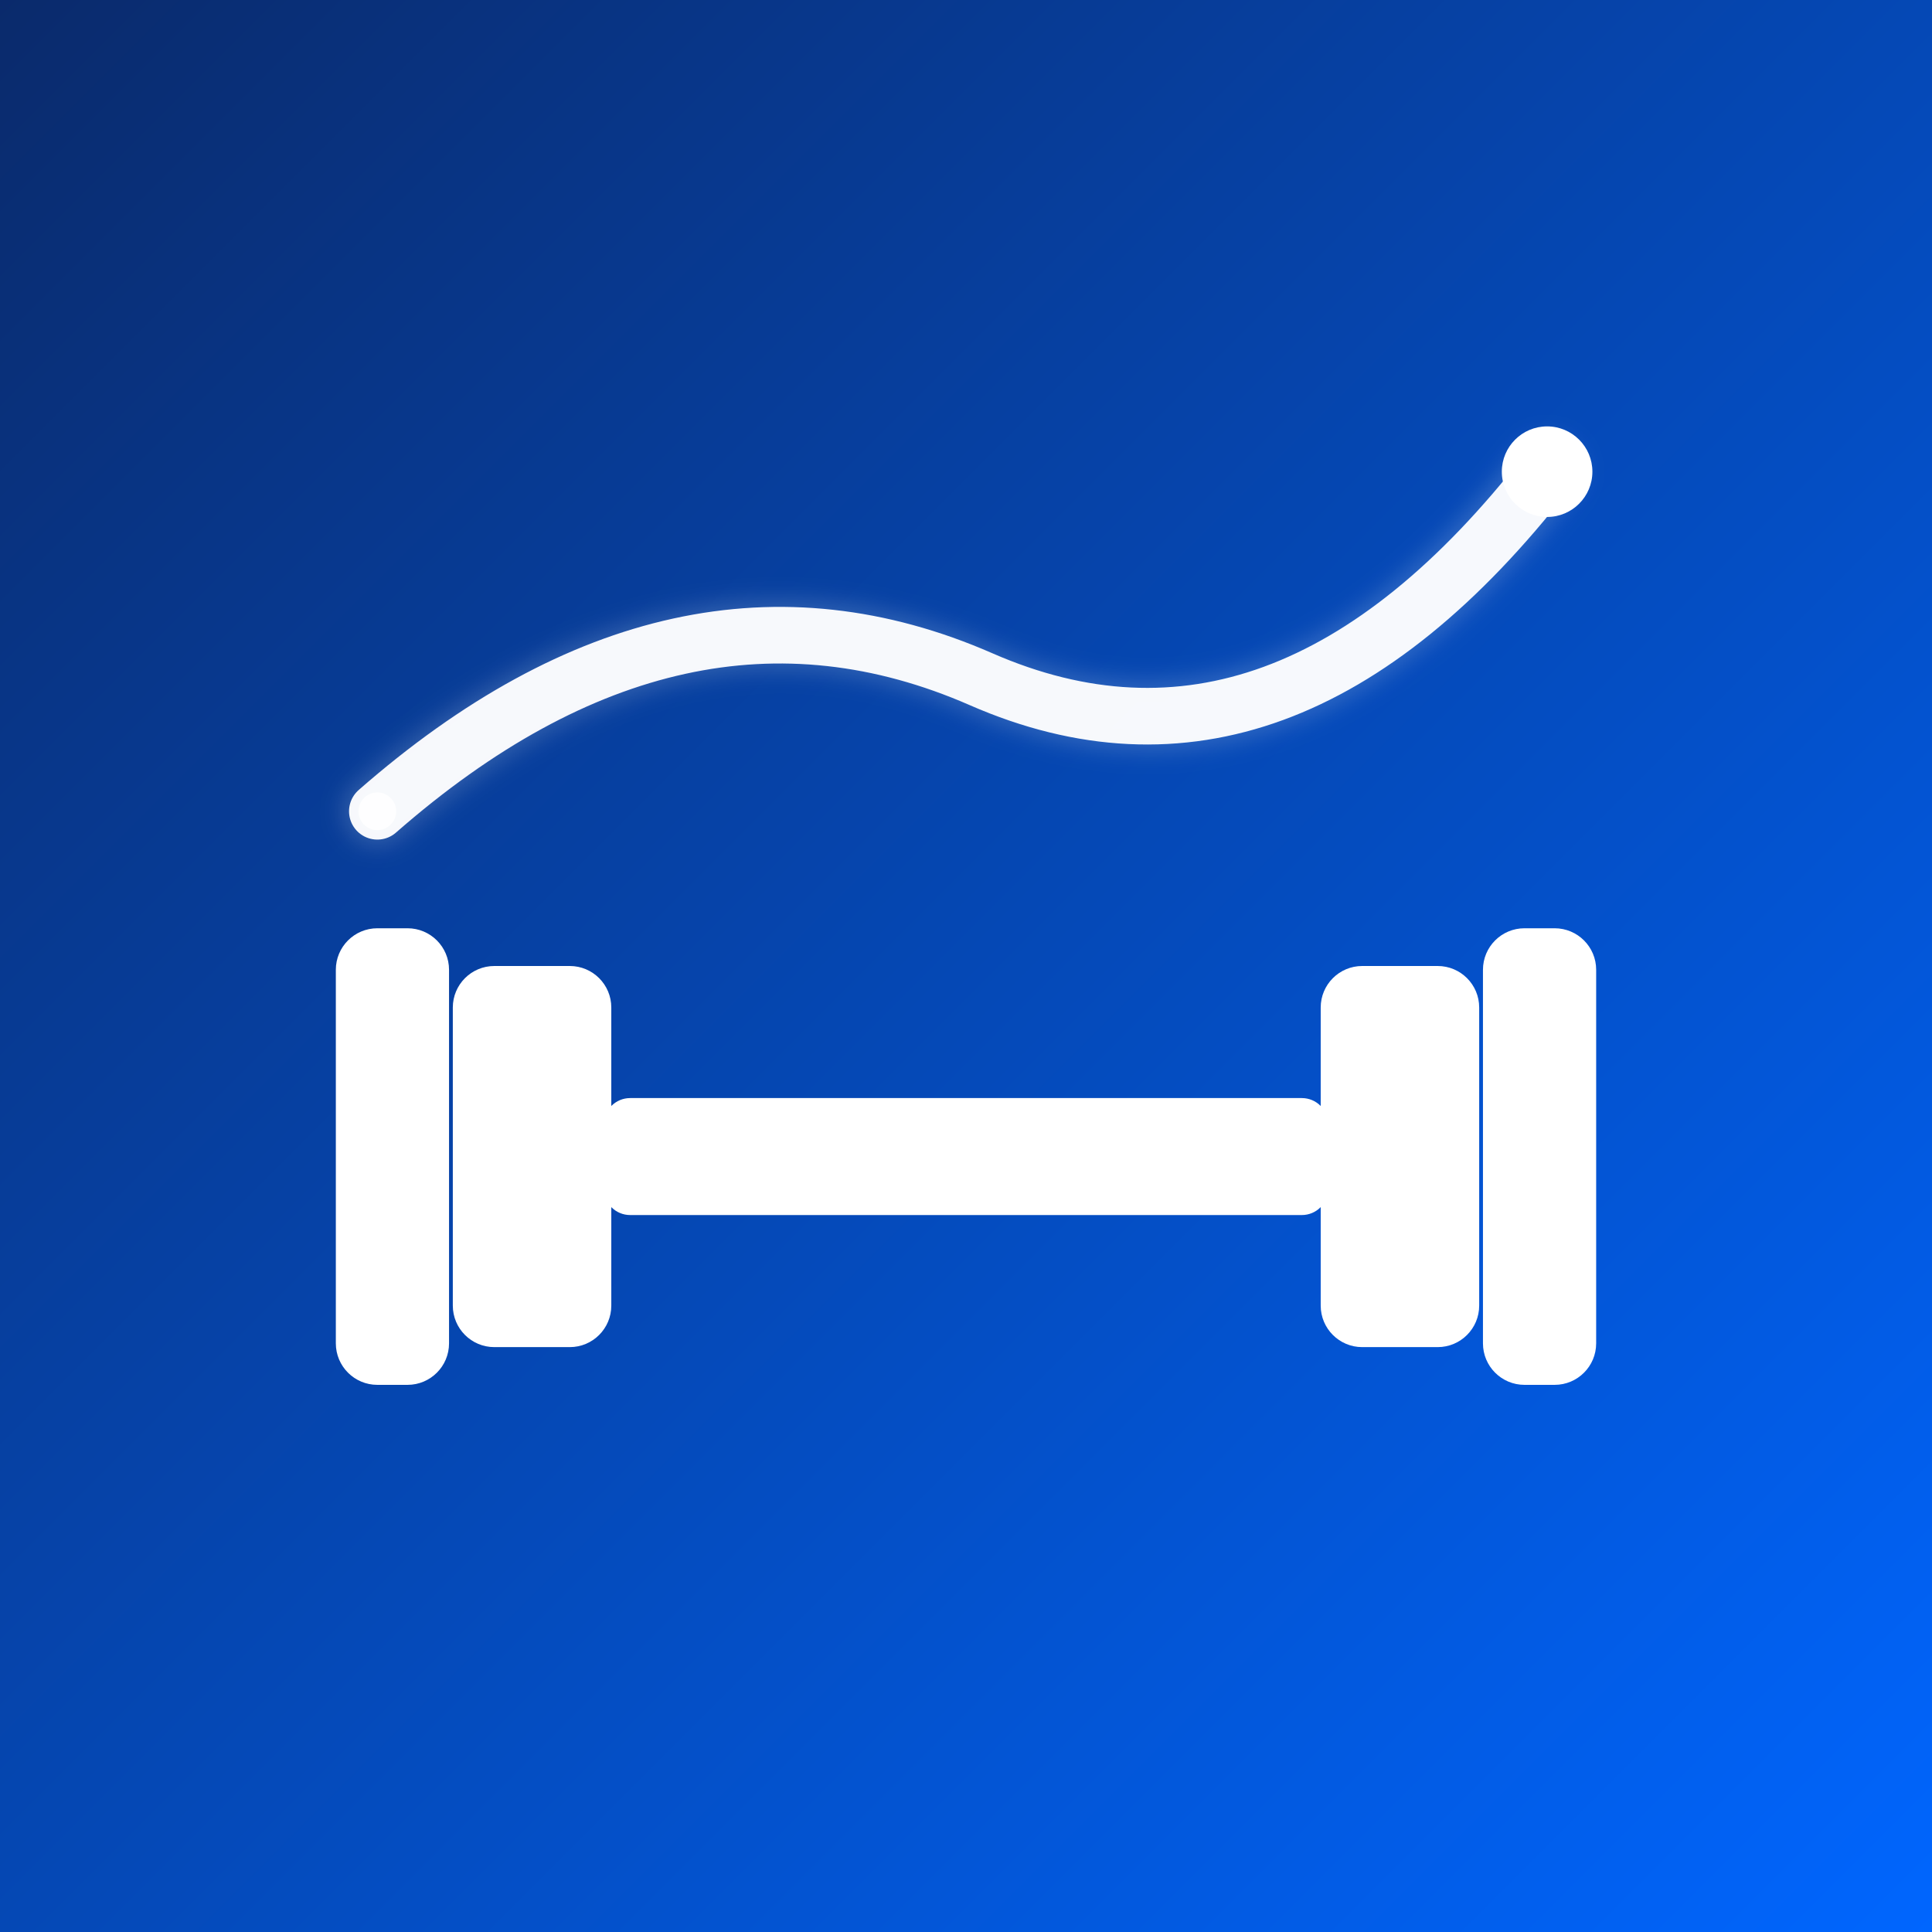
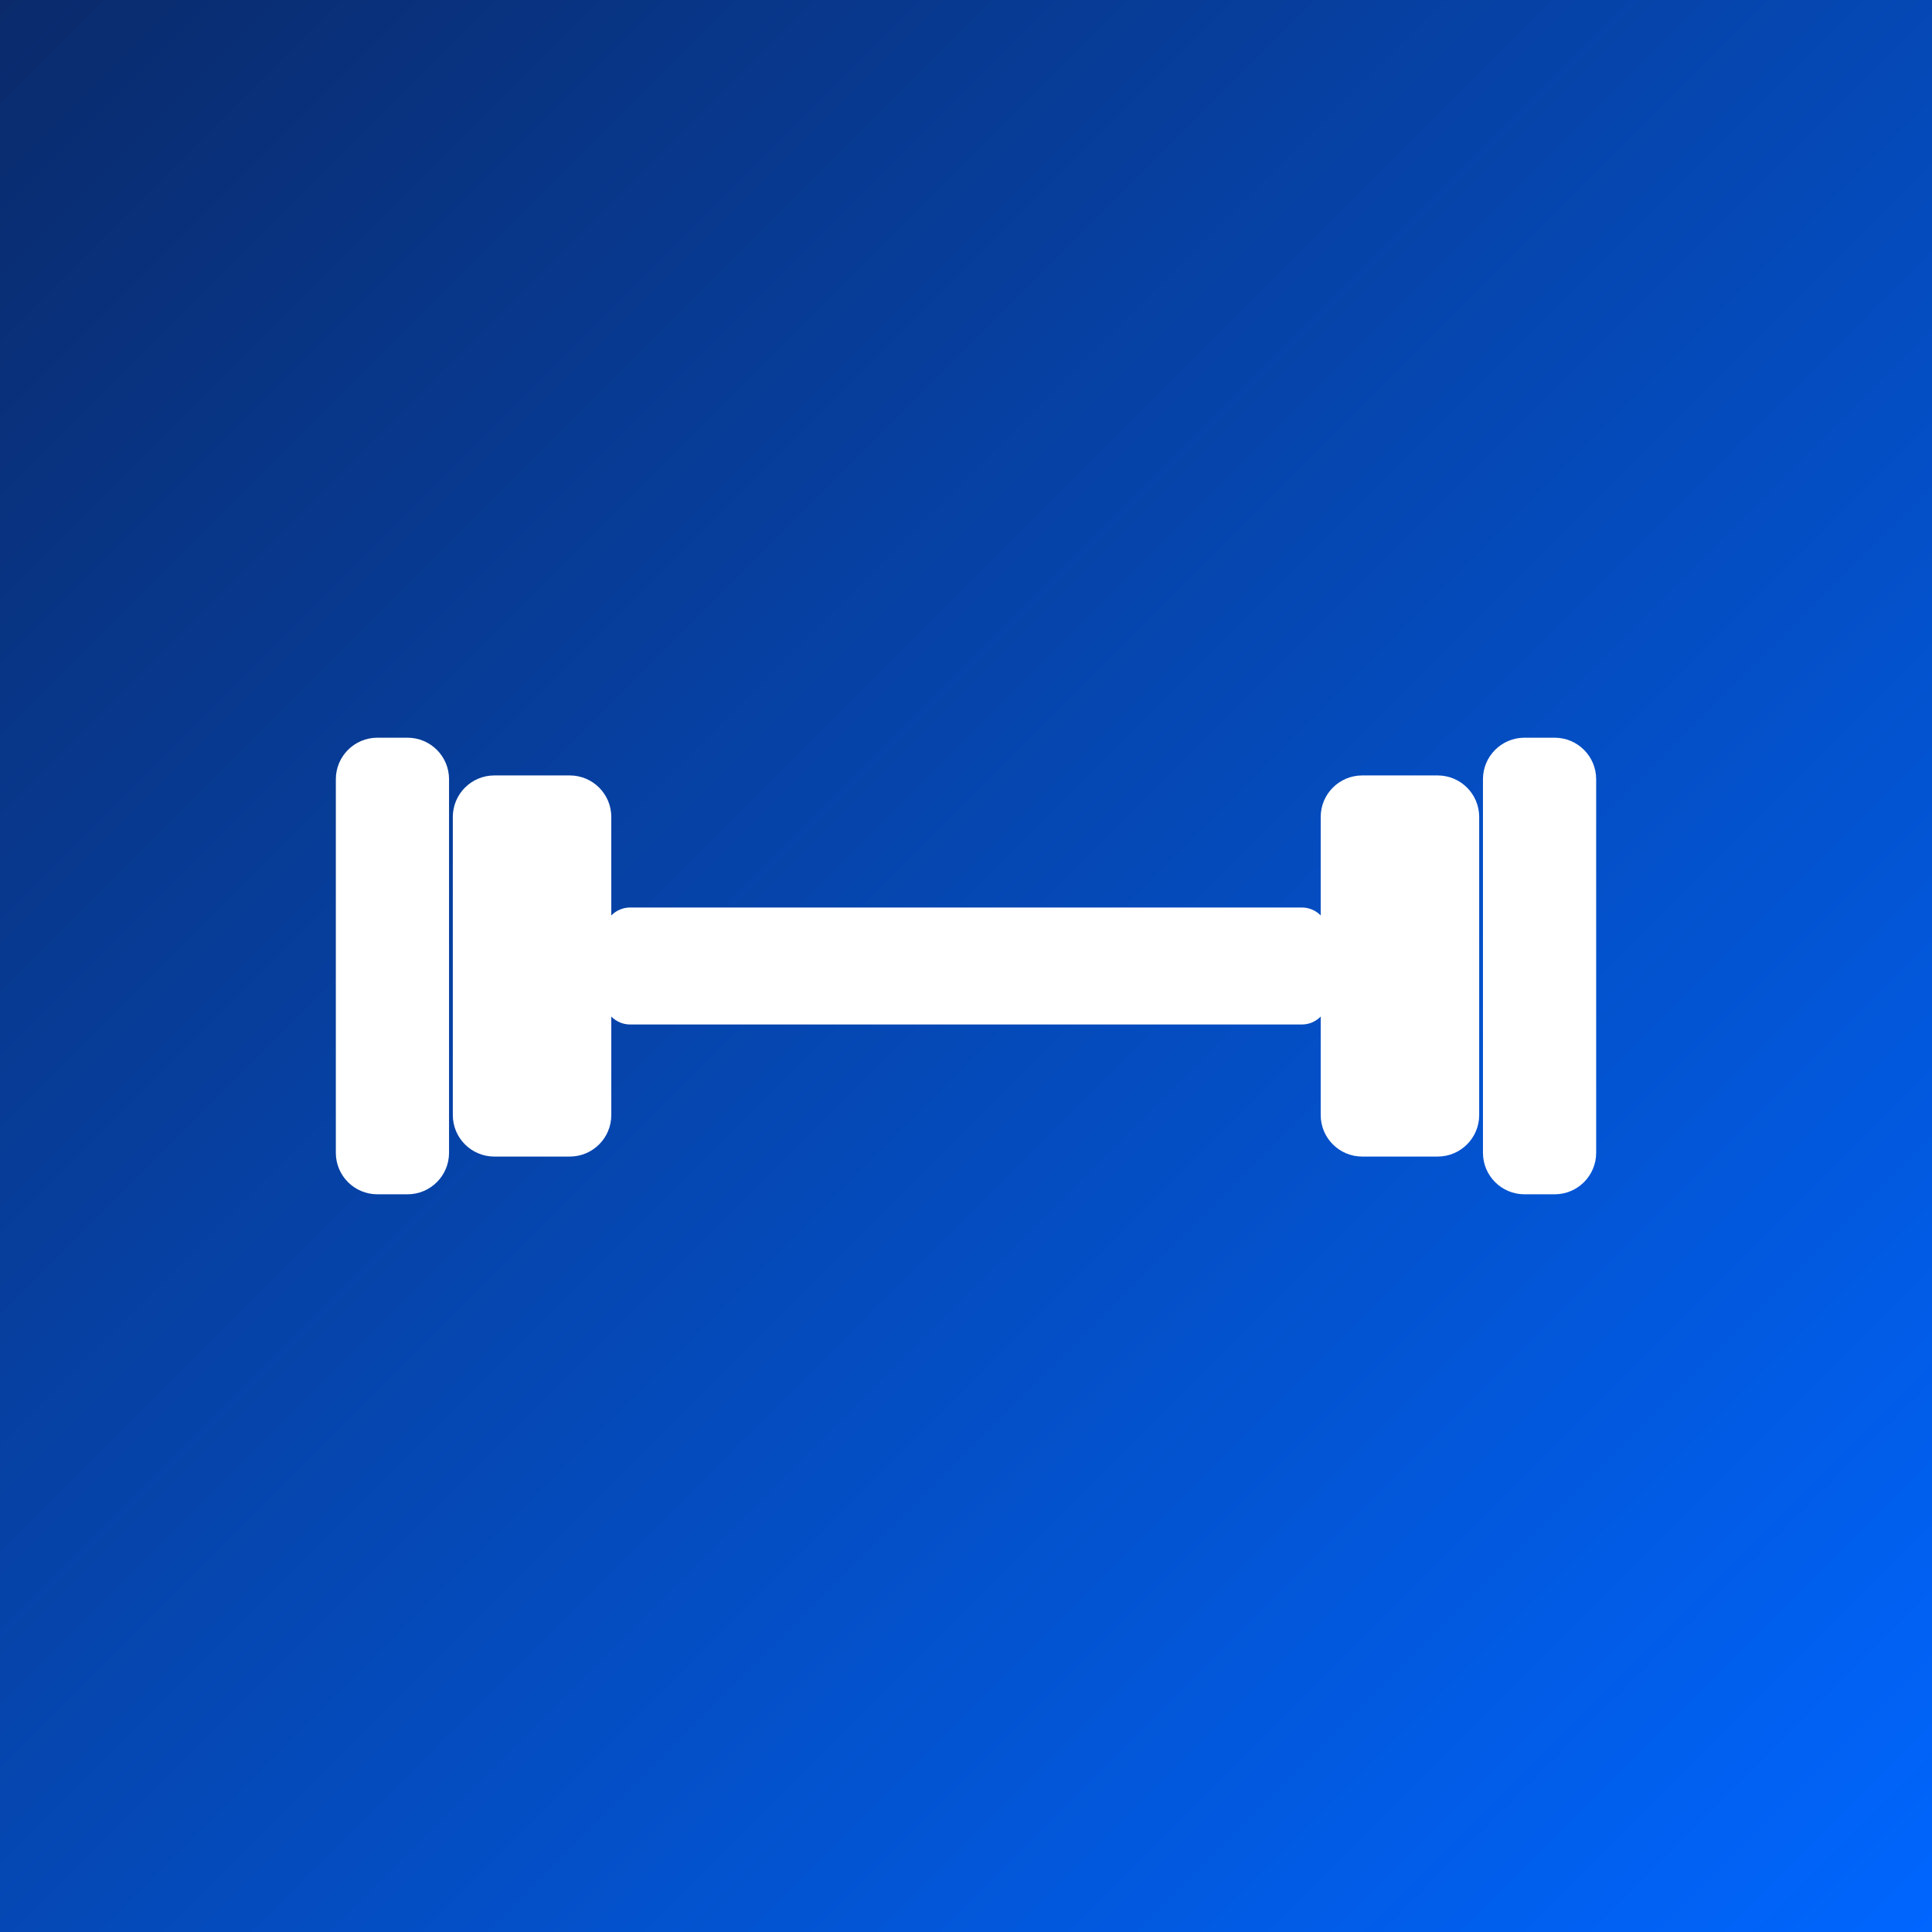
<svg xmlns="http://www.w3.org/2000/svg" viewBox="0 0 1024 1024" width="1024" height="1024">
  <defs>
    <linearGradient id="bg" x1="0%" y1="0%" x2="100%" y2="100%">
      <stop offset="0%" stop-color="#0a2a6b" />
      <stop offset="100%" stop-color="#0066ff" />
    </linearGradient>
-     <filter id="softGlow" x="-20%" y="-20%" width="140%" height="140%">
-       <feGaussianBlur stdDeviation="6" />
-     </filter>
  </defs>
  <rect width="1024" height="1024" fill="url(#bg)" />
-   <g fill="none" stroke="#ffffff" stroke-linecap="round" stroke-linejoin="round">
-     <path d="M 200 430 Q 360 290 520 360 T 820 250" stroke-width="36" opacity="0.18" filter="url(#softGlow)" />
-     <path d="M 200 430 Q 360 290 520 360 T 820 250" stroke-width="30" opacity="0.96" />
-     <circle cx="820" cy="250" r="24" fill="#ffffff" stroke="none" />
-     <circle cx="200" cy="430" r="10" fill="#ffffff" stroke="none" opacity="0.85" />
-   </g>
  <g fill="#ffffff">
-     <rect x="320" y="582" width="384" height="62" rx="14" />
-     <rect x="332" y="592" width="360" height="6" rx="3" fill="#ffffff" opacity="0.55" />
-     <rect x="240" y="512" width="84" height="202" rx="22" />
-     <rect x="178" y="492" width="60" height="242" rx="22" />
-     <rect x="700" y="512" width="84" height="202" rx="22" />
-     <rect x="786" y="492" width="60" height="242" rx="22" />
+     <rect x="320" y="481" width="384" height="62" rx="14" />
+     <rect x="332" y="491" width="360" height="6" rx="3" fill="#ffffff" opacity="0.55" />
+     <rect x="240" y="411" width="84" height="202" rx="22" />
+     <rect x="178" y="391" width="60" height="242" rx="22" />
+     <rect x="700" y="411" width="84" height="202" rx="22" />
+     <rect x="786" y="391" width="60" height="242" rx="22" />
  </g>
</svg>
